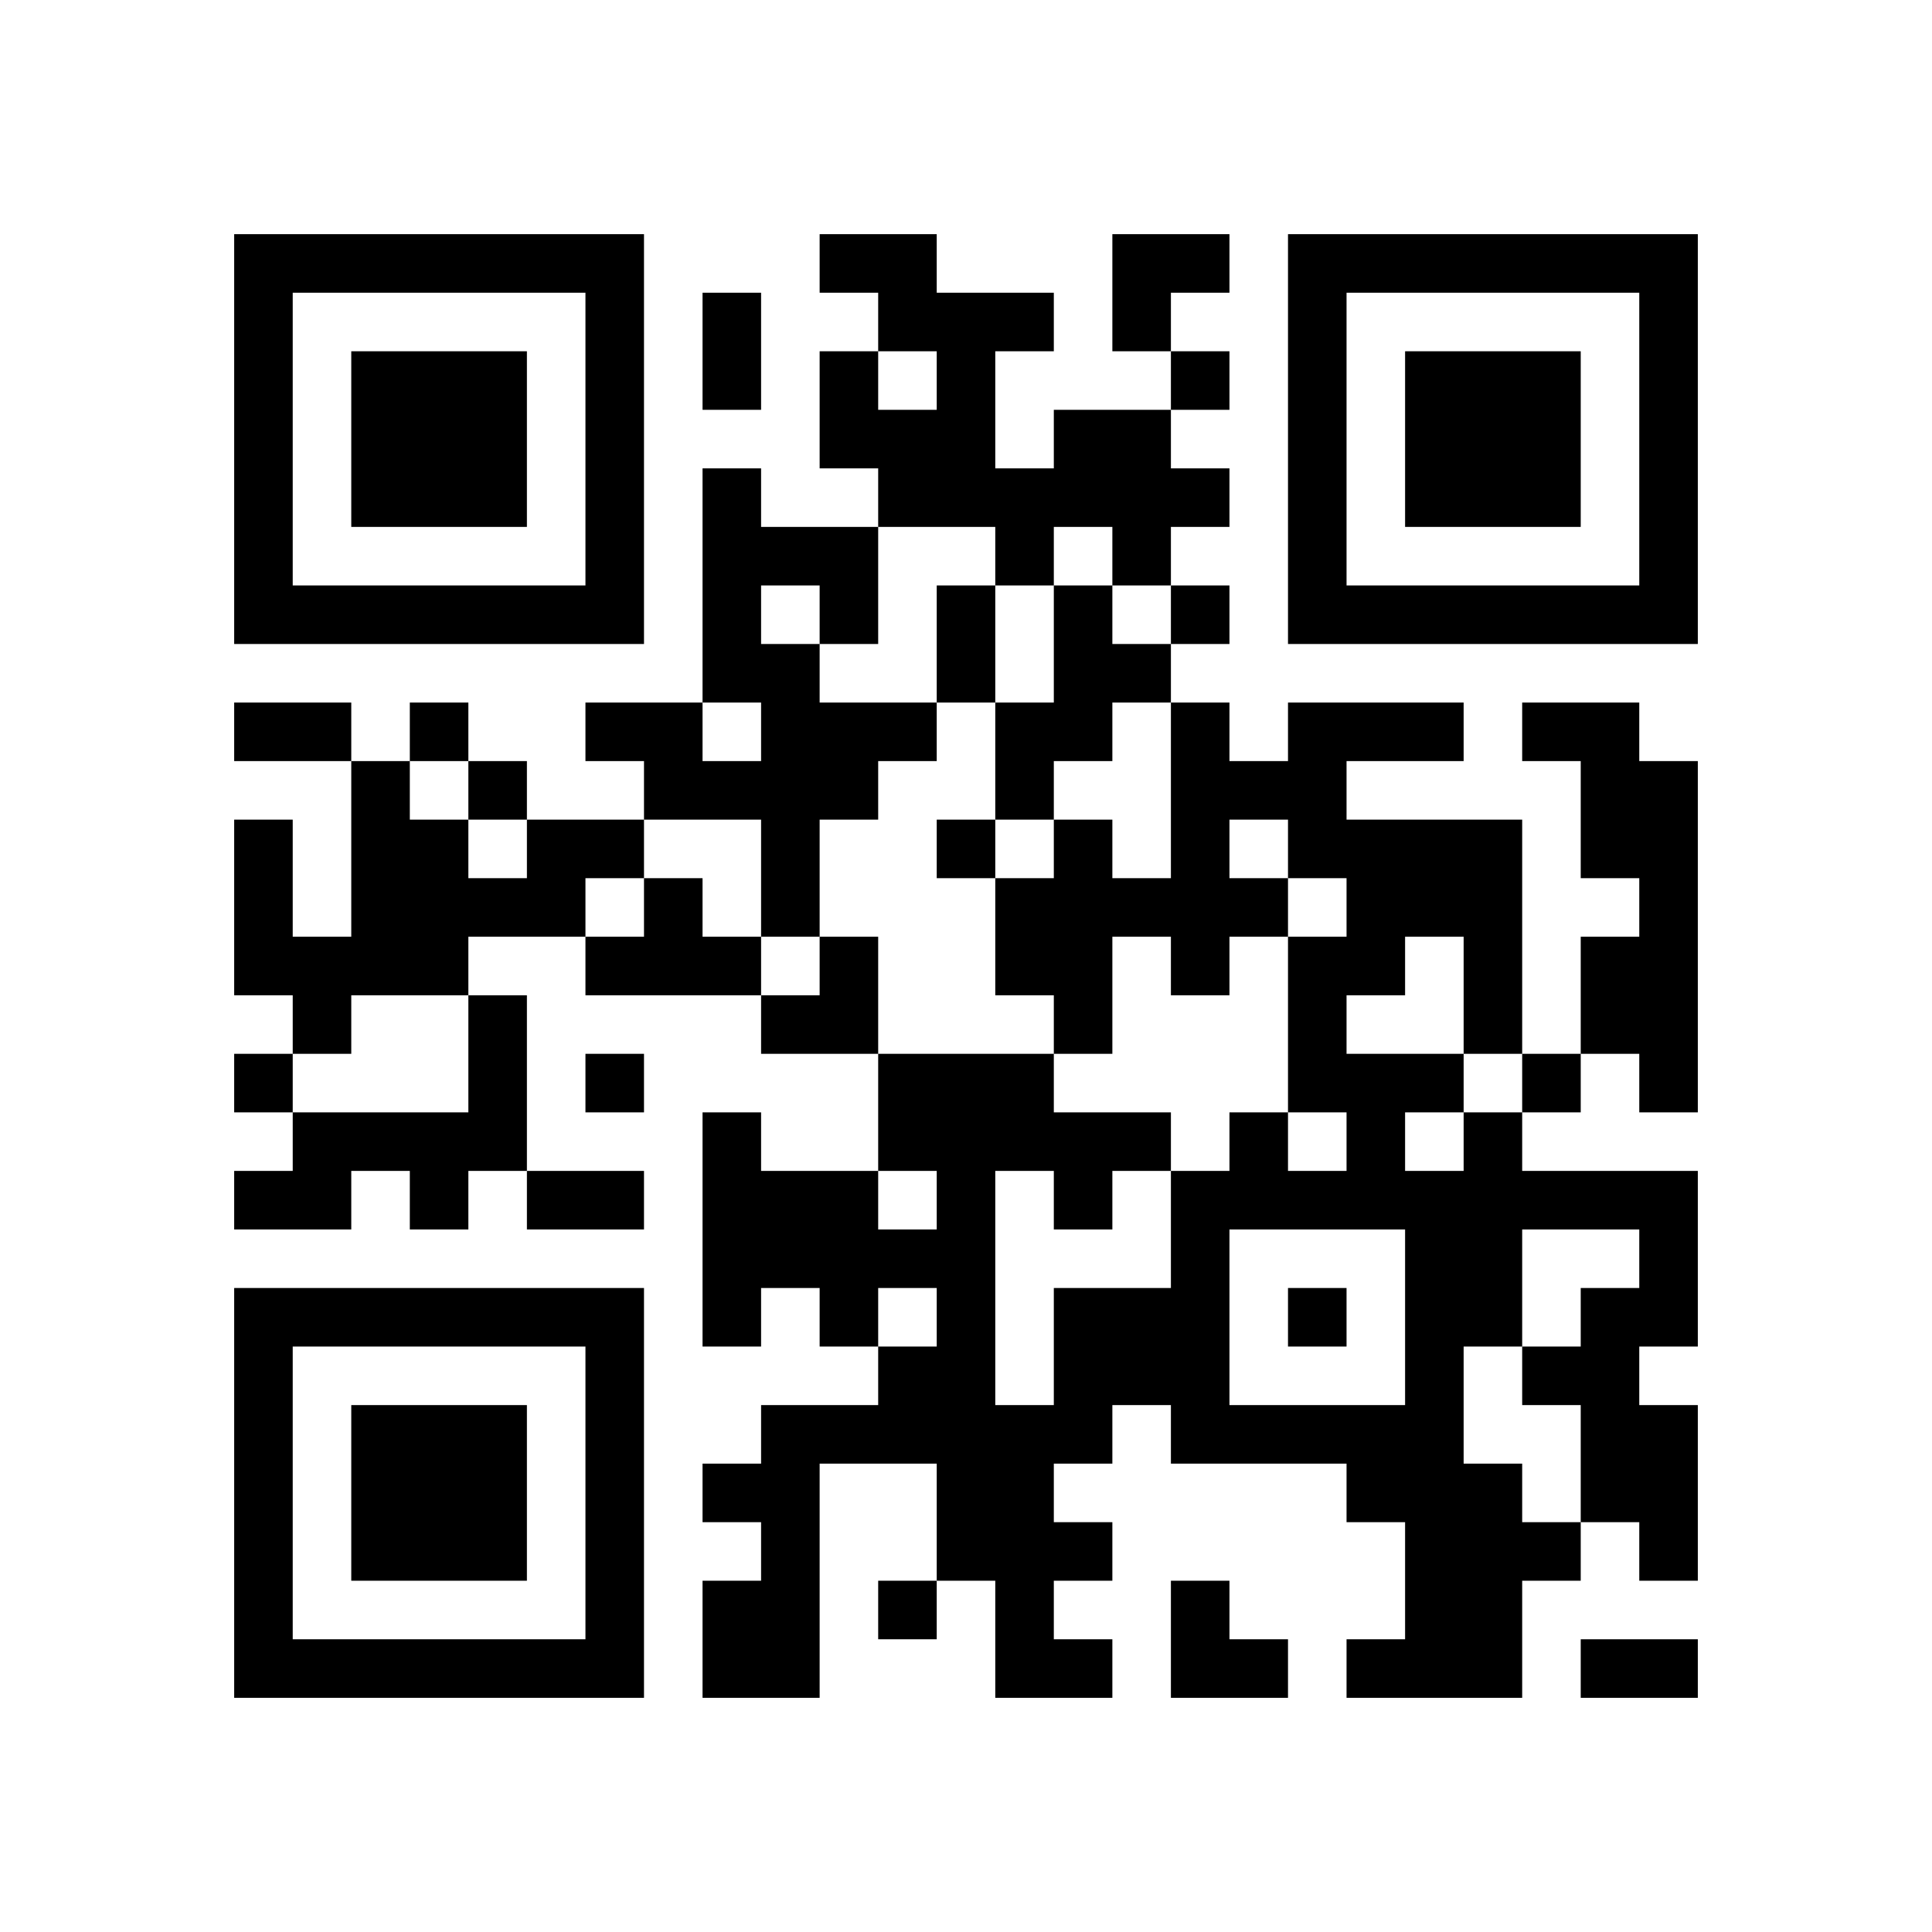
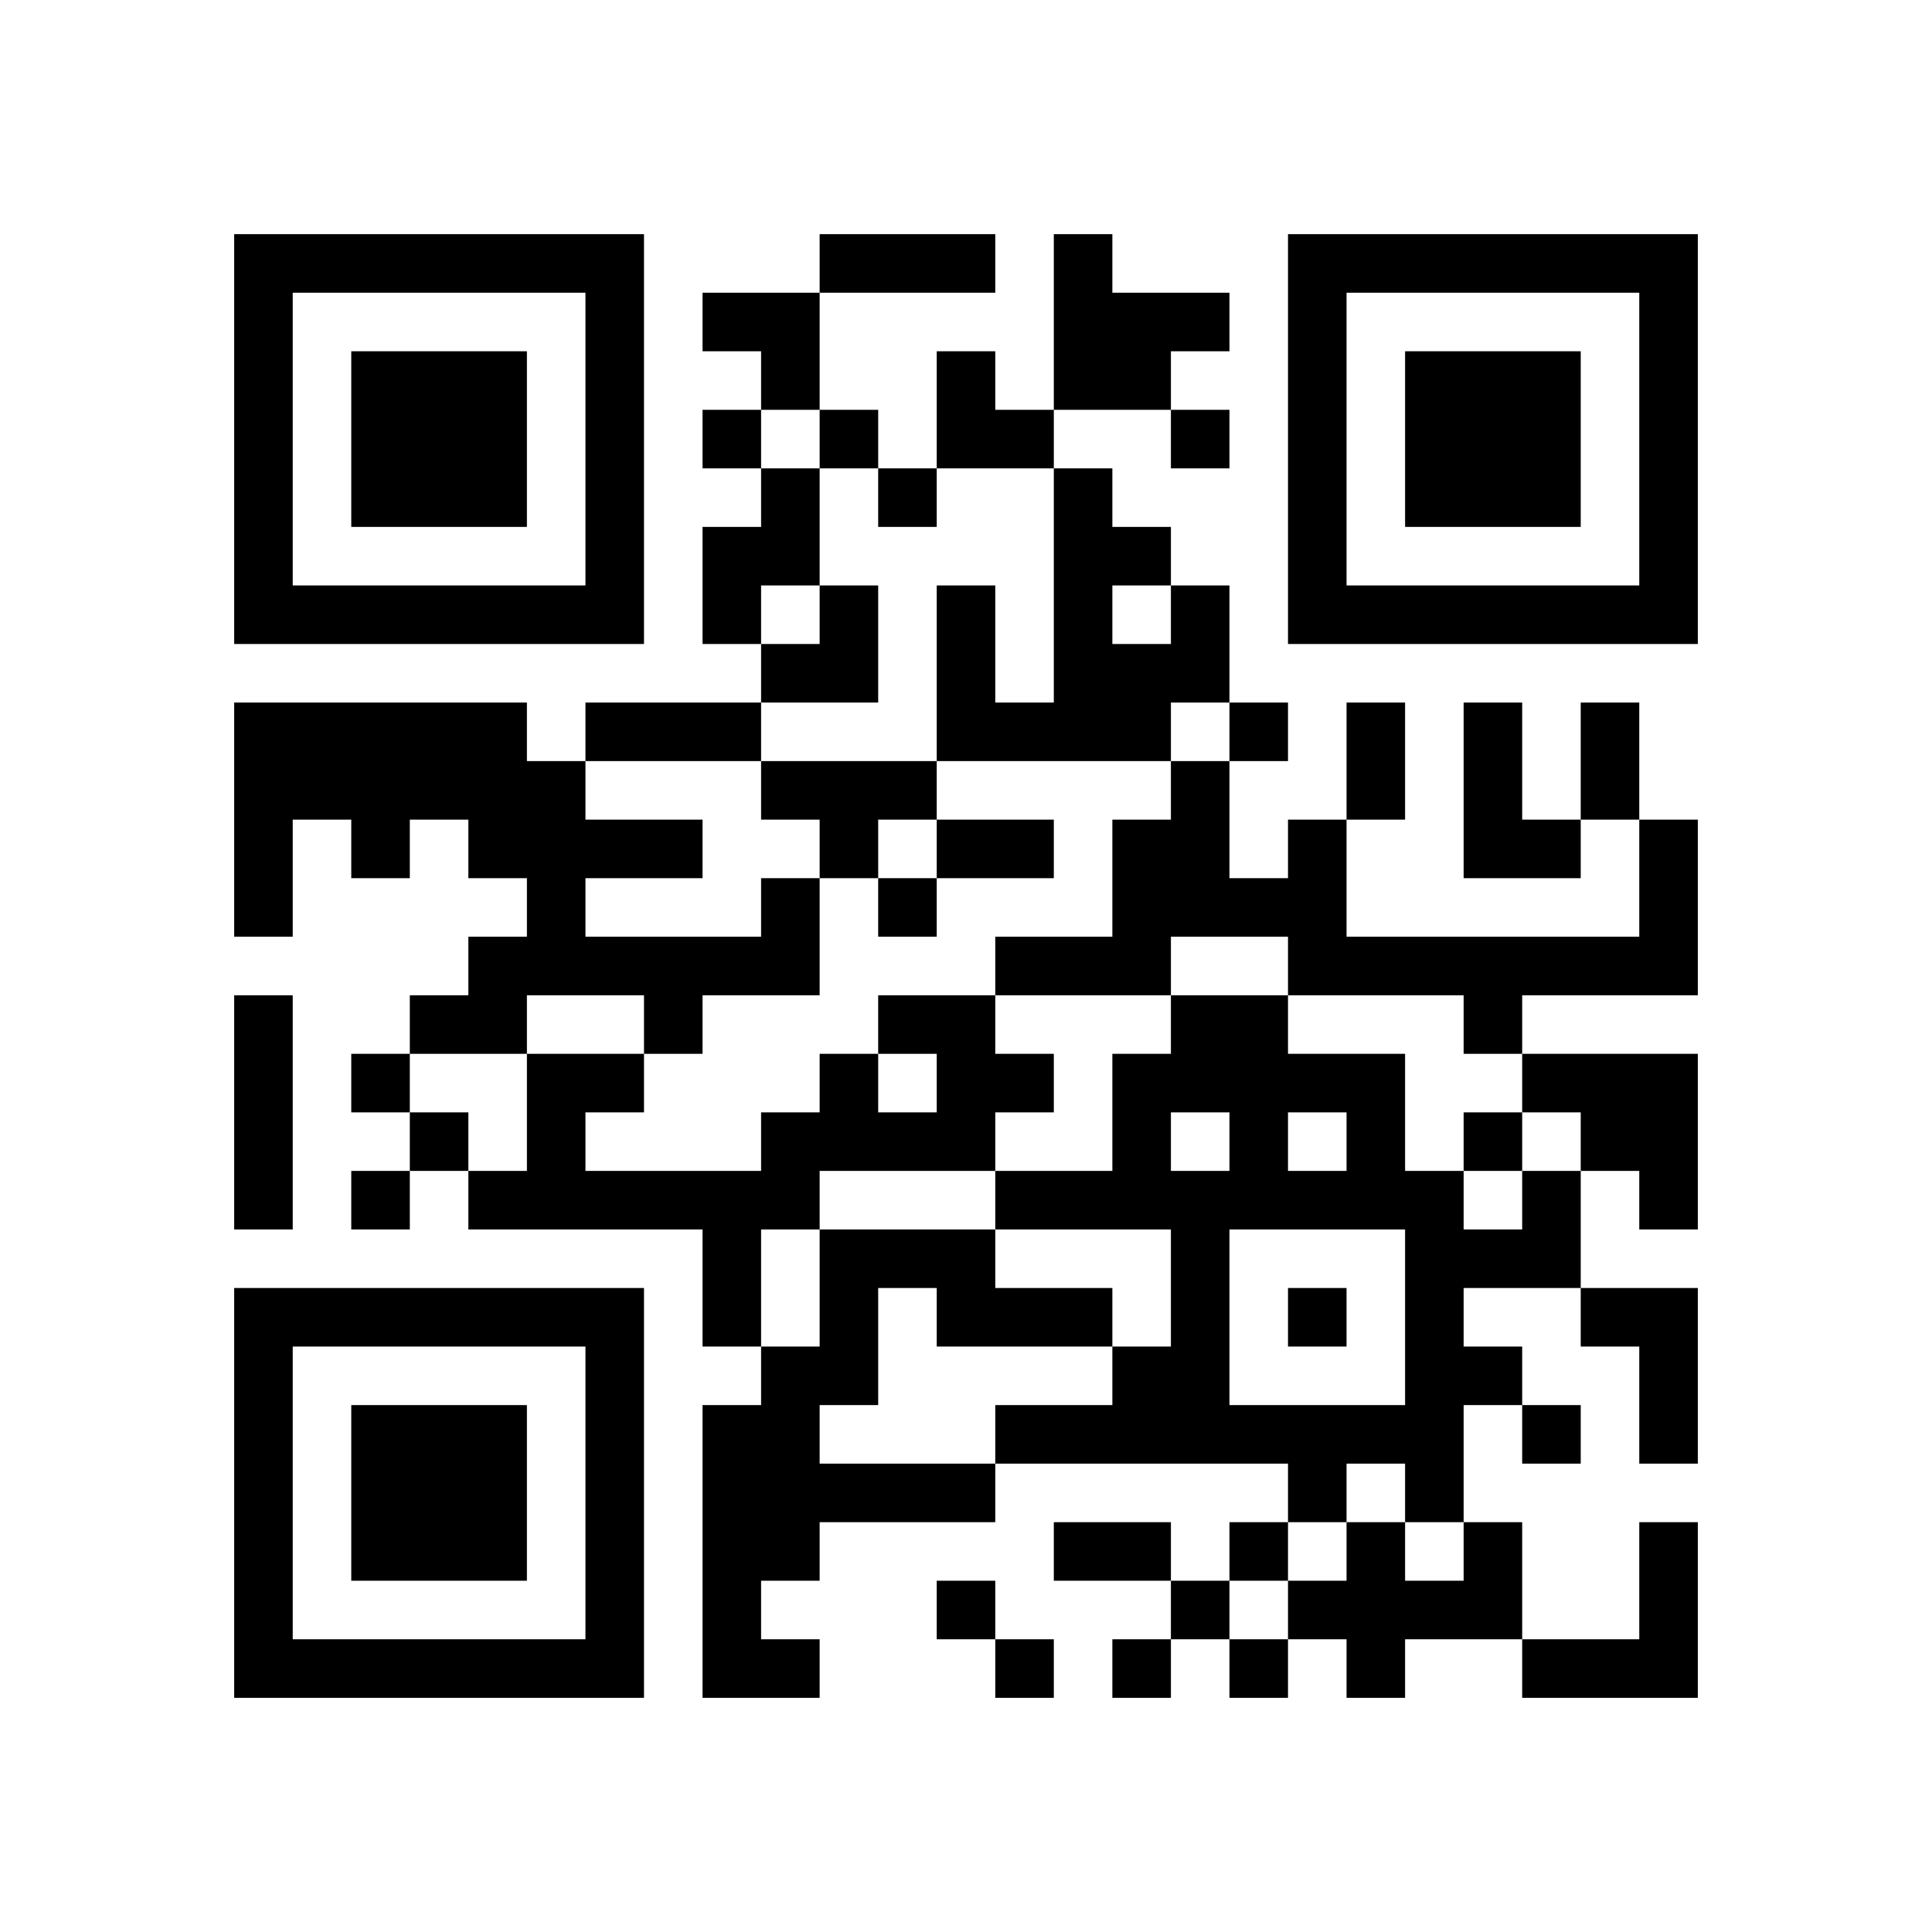
<svg xmlns="http://www.w3.org/2000/svg" version="1.1" viewBox="0 0 33 33" stroke="none">
  <rect width="100%" height="100%" fill="#FFFFFF" />
-   <path d="M4,4h1v1h-1z M5,4h1v1h-1z M6,4h1v1h-1z M7,4h1v1h-1z M8,4h1v1h-1z M9,4h1v1h-1z M10,4h1v1h-1z M14,4h1v1h-1z M15,4h1v1h-1z M19,4h1v1h-1z M20,4h1v1h-1z M22,4h1v1h-1z M23,4h1v1h-1z M24,4h1v1h-1z M25,4h1v1h-1z M26,4h1v1h-1z M27,4h1v1h-1z M28,4h1v1h-1z M4,5h1v1h-1z M10,5h1v1h-1z M12,5h1v1h-1z M15,5h1v1h-1z M16,5h1v1h-1z M17,5h1v1h-1z M19,5h1v1h-1z M22,5h1v1h-1z M28,5h1v1h-1z M4,6h1v1h-1z M6,6h1v1h-1z M7,6h1v1h-1z M8,6h1v1h-1z M10,6h1v1h-1z M12,6h1v1h-1z M14,6h1v1h-1z M16,6h1v1h-1z M20,6h1v1h-1z M22,6h1v1h-1z M24,6h1v1h-1z M25,6h1v1h-1z M26,6h1v1h-1z M28,6h1v1h-1z M4,7h1v1h-1z M6,7h1v1h-1z M7,7h1v1h-1z M8,7h1v1h-1z M10,7h1v1h-1z M14,7h1v1h-1z M15,7h1v1h-1z M16,7h1v1h-1z M18,7h1v1h-1z M19,7h1v1h-1z M22,7h1v1h-1z M24,7h1v1h-1z M25,7h1v1h-1z M26,7h1v1h-1z M28,7h1v1h-1z M4,8h1v1h-1z M6,8h1v1h-1z M7,8h1v1h-1z M8,8h1v1h-1z M10,8h1v1h-1z M12,8h1v1h-1z M15,8h1v1h-1z M16,8h1v1h-1z M17,8h1v1h-1z M18,8h1v1h-1z M19,8h1v1h-1z M20,8h1v1h-1z M22,8h1v1h-1z M24,8h1v1h-1z M25,8h1v1h-1z M26,8h1v1h-1z M28,8h1v1h-1z M4,9h1v1h-1z M10,9h1v1h-1z M12,9h1v1h-1z M13,9h1v1h-1z M14,9h1v1h-1z M17,9h1v1h-1z M19,9h1v1h-1z M22,9h1v1h-1z M28,9h1v1h-1z M4,10h1v1h-1z M5,10h1v1h-1z M6,10h1v1h-1z M7,10h1v1h-1z M8,10h1v1h-1z M9,10h1v1h-1z M10,10h1v1h-1z M12,10h1v1h-1z M14,10h1v1h-1z M16,10h1v1h-1z M18,10h1v1h-1z M20,10h1v1h-1z M22,10h1v1h-1z M23,10h1v1h-1z M24,10h1v1h-1z M25,10h1v1h-1z M26,10h1v1h-1z M27,10h1v1h-1z M28,10h1v1h-1z M12,11h1v1h-1z M13,11h1v1h-1z M16,11h1v1h-1z M18,11h1v1h-1z M19,11h1v1h-1z M4,12h1v1h-1z M5,12h1v1h-1z M7,12h1v1h-1z M10,12h1v1h-1z M11,12h1v1h-1z M13,12h1v1h-1z M14,12h1v1h-1z M15,12h1v1h-1z M17,12h1v1h-1z M18,12h1v1h-1z M20,12h1v1h-1z M22,12h1v1h-1z M23,12h1v1h-1z M24,12h1v1h-1z M26,12h1v1h-1z M27,12h1v1h-1z M6,13h1v1h-1z M8,13h1v1h-1z M11,13h1v1h-1z M12,13h1v1h-1z M13,13h1v1h-1z M14,13h1v1h-1z M17,13h1v1h-1z M20,13h1v1h-1z M21,13h1v1h-1z M22,13h1v1h-1z M27,13h1v1h-1z M28,13h1v1h-1z M4,14h1v1h-1z M6,14h1v1h-1z M7,14h1v1h-1z M9,14h1v1h-1z M10,14h1v1h-1z M13,14h1v1h-1z M16,14h1v1h-1z M18,14h1v1h-1z M20,14h1v1h-1z M22,14h1v1h-1z M23,14h1v1h-1z M24,14h1v1h-1z M25,14h1v1h-1z M27,14h1v1h-1z M28,14h1v1h-1z M4,15h1v1h-1z M6,15h1v1h-1z M7,15h1v1h-1z M8,15h1v1h-1z M9,15h1v1h-1z M11,15h1v1h-1z M13,15h1v1h-1z M17,15h1v1h-1z M18,15h1v1h-1z M19,15h1v1h-1z M20,15h1v1h-1z M21,15h1v1h-1z M23,15h1v1h-1z M24,15h1v1h-1z M25,15h1v1h-1z M28,15h1v1h-1z M4,16h1v1h-1z M5,16h1v1h-1z M6,16h1v1h-1z M7,16h1v1h-1z M10,16h1v1h-1z M11,16h1v1h-1z M12,16h1v1h-1z M14,16h1v1h-1z M17,16h1v1h-1z M18,16h1v1h-1z M20,16h1v1h-1z M22,16h1v1h-1z M23,16h1v1h-1z M25,16h1v1h-1z M27,16h1v1h-1z M28,16h1v1h-1z M5,17h1v1h-1z M8,17h1v1h-1z M13,17h1v1h-1z M14,17h1v1h-1z M18,17h1v1h-1z M22,17h1v1h-1z M25,17h1v1h-1z M27,17h1v1h-1z M28,17h1v1h-1z M4,18h1v1h-1z M8,18h1v1h-1z M10,18h1v1h-1z M15,18h1v1h-1z M16,18h1v1h-1z M17,18h1v1h-1z M22,18h1v1h-1z M23,18h1v1h-1z M24,18h1v1h-1z M26,18h1v1h-1z M28,18h1v1h-1z M5,19h1v1h-1z M6,19h1v1h-1z M7,19h1v1h-1z M8,19h1v1h-1z M12,19h1v1h-1z M15,19h1v1h-1z M16,19h1v1h-1z M17,19h1v1h-1z M18,19h1v1h-1z M19,19h1v1h-1z M21,19h1v1h-1z M23,19h1v1h-1z M25,19h1v1h-1z M4,20h1v1h-1z M5,20h1v1h-1z M7,20h1v1h-1z M9,20h1v1h-1z M10,20h1v1h-1z M12,20h1v1h-1z M13,20h1v1h-1z M14,20h1v1h-1z M16,20h1v1h-1z M18,20h1v1h-1z M20,20h1v1h-1z M21,20h1v1h-1z M22,20h1v1h-1z M23,20h1v1h-1z M24,20h1v1h-1z M25,20h1v1h-1z M26,20h1v1h-1z M27,20h1v1h-1z M28,20h1v1h-1z M12,21h1v1h-1z M13,21h1v1h-1z M14,21h1v1h-1z M15,21h1v1h-1z M16,21h1v1h-1z M20,21h1v1h-1z M24,21h1v1h-1z M25,21h1v1h-1z M28,21h1v1h-1z M4,22h1v1h-1z M5,22h1v1h-1z M6,22h1v1h-1z M7,22h1v1h-1z M8,22h1v1h-1z M9,22h1v1h-1z M10,22h1v1h-1z M12,22h1v1h-1z M14,22h1v1h-1z M16,22h1v1h-1z M18,22h1v1h-1z M19,22h1v1h-1z M20,22h1v1h-1z M22,22h1v1h-1z M24,22h1v1h-1z M25,22h1v1h-1z M27,22h1v1h-1z M28,22h1v1h-1z M4,23h1v1h-1z M10,23h1v1h-1z M15,23h1v1h-1z M16,23h1v1h-1z M18,23h1v1h-1z M19,23h1v1h-1z M20,23h1v1h-1z M24,23h1v1h-1z M26,23h1v1h-1z M27,23h1v1h-1z M4,24h1v1h-1z M6,24h1v1h-1z M7,24h1v1h-1z M8,24h1v1h-1z M10,24h1v1h-1z M13,24h1v1h-1z M14,24h1v1h-1z M15,24h1v1h-1z M16,24h1v1h-1z M17,24h1v1h-1z M18,24h1v1h-1z M20,24h1v1h-1z M21,24h1v1h-1z M22,24h1v1h-1z M23,24h1v1h-1z M24,24h1v1h-1z M27,24h1v1h-1z M28,24h1v1h-1z M4,25h1v1h-1z M6,25h1v1h-1z M7,25h1v1h-1z M8,25h1v1h-1z M10,25h1v1h-1z M12,25h1v1h-1z M13,25h1v1h-1z M16,25h1v1h-1z M17,25h1v1h-1z M23,25h1v1h-1z M24,25h1v1h-1z M25,25h1v1h-1z M27,25h1v1h-1z M28,25h1v1h-1z M4,26h1v1h-1z M6,26h1v1h-1z M7,26h1v1h-1z M8,26h1v1h-1z M10,26h1v1h-1z M13,26h1v1h-1z M16,26h1v1h-1z M17,26h1v1h-1z M18,26h1v1h-1z M24,26h1v1h-1z M25,26h1v1h-1z M26,26h1v1h-1z M28,26h1v1h-1z M4,27h1v1h-1z M10,27h1v1h-1z M12,27h1v1h-1z M13,27h1v1h-1z M15,27h1v1h-1z M17,27h1v1h-1z M20,27h1v1h-1z M24,27h1v1h-1z M25,27h1v1h-1z M4,28h1v1h-1z M5,28h1v1h-1z M6,28h1v1h-1z M7,28h1v1h-1z M8,28h1v1h-1z M9,28h1v1h-1z M10,28h1v1h-1z M12,28h1v1h-1z M13,28h1v1h-1z M17,28h1v1h-1z M18,28h1v1h-1z M20,28h1v1h-1z M21,28h1v1h-1z M23,28h1v1h-1z M24,28h1v1h-1z M25,28h1v1h-1z M27,28h1v1h-1z M28,28h1v1h-1z" fill="#000000" />
+   <path d="M4,4h1v1h-1z M5,4h1v1h-1z M6,4h1v1h-1z M7,4h1v1h-1z M8,4h1v1h-1z M9,4h1v1h-1z M10,4h1v1h-1z M14,4h1v1h-1z M15,4h1v1h-1z M16,4h1v1h-1z M18,4h1v1h-1z M22,4h1v1h-1z M23,4h1v1h-1z M24,4h1v1h-1z M25,4h1v1h-1z M26,4h1v1h-1z M27,4h1v1h-1z M28,4h1v1h-1z M4,5h1v1h-1z M10,5h1v1h-1z M12,5h1v1h-1z M13,5h1v1h-1z M18,5h1v1h-1z M19,5h1v1h-1z M20,5h1v1h-1z M22,5h1v1h-1z M28,5h1v1h-1z M4,6h1v1h-1z M6,6h1v1h-1z M7,6h1v1h-1z M8,6h1v1h-1z M10,6h1v1h-1z M13,6h1v1h-1z M16,6h1v1h-1z M18,6h1v1h-1z M19,6h1v1h-1z M22,6h1v1h-1z M24,6h1v1h-1z M25,6h1v1h-1z M26,6h1v1h-1z M28,6h1v1h-1z M4,7h1v1h-1z M6,7h1v1h-1z M7,7h1v1h-1z M8,7h1v1h-1z M10,7h1v1h-1z M12,7h1v1h-1z M14,7h1v1h-1z M16,7h1v1h-1z M17,7h1v1h-1z M20,7h1v1h-1z M22,7h1v1h-1z M24,7h1v1h-1z M25,7h1v1h-1z M26,7h1v1h-1z M28,7h1v1h-1z M4,8h1v1h-1z M6,8h1v1h-1z M7,8h1v1h-1z M8,8h1v1h-1z M10,8h1v1h-1z M13,8h1v1h-1z M15,8h1v1h-1z M18,8h1v1h-1z M22,8h1v1h-1z M24,8h1v1h-1z M25,8h1v1h-1z M26,8h1v1h-1z M28,8h1v1h-1z M4,9h1v1h-1z M10,9h1v1h-1z M12,9h1v1h-1z M13,9h1v1h-1z M18,9h1v1h-1z M19,9h1v1h-1z M22,9h1v1h-1z M28,9h1v1h-1z M4,10h1v1h-1z M5,10h1v1h-1z M6,10h1v1h-1z M7,10h1v1h-1z M8,10h1v1h-1z M9,10h1v1h-1z M10,10h1v1h-1z M12,10h1v1h-1z M14,10h1v1h-1z M16,10h1v1h-1z M18,10h1v1h-1z M20,10h1v1h-1z M22,10h1v1h-1z M23,10h1v1h-1z M24,10h1v1h-1z M25,10h1v1h-1z M26,10h1v1h-1z M27,10h1v1h-1z M28,10h1v1h-1z M13,11h1v1h-1z M14,11h1v1h-1z M16,11h1v1h-1z M18,11h1v1h-1z M19,11h1v1h-1z M20,11h1v1h-1z M4,12h1v1h-1z M5,12h1v1h-1z M6,12h1v1h-1z M7,12h1v1h-1z M8,12h1v1h-1z M10,12h1v1h-1z M11,12h1v1h-1z M12,12h1v1h-1z M16,12h1v1h-1z M17,12h1v1h-1z M18,12h1v1h-1z M19,12h1v1h-1z M21,12h1v1h-1z M23,12h1v1h-1z M25,12h1v1h-1z M27,12h1v1h-1z M4,13h1v1h-1z M5,13h1v1h-1z M6,13h1v1h-1z M7,13h1v1h-1z M8,13h1v1h-1z M9,13h1v1h-1z M13,13h1v1h-1z M14,13h1v1h-1z M15,13h1v1h-1z M20,13h1v1h-1z M23,13h1v1h-1z M25,13h1v1h-1z M27,13h1v1h-1z M4,14h1v1h-1z M6,14h1v1h-1z M8,14h1v1h-1z M9,14h1v1h-1z M10,14h1v1h-1z M11,14h1v1h-1z M14,14h1v1h-1z M16,14h1v1h-1z M17,14h1v1h-1z M19,14h1v1h-1z M20,14h1v1h-1z M22,14h1v1h-1z M25,14h1v1h-1z M26,14h1v1h-1z M28,14h1v1h-1z M4,15h1v1h-1z M9,15h1v1h-1z M13,15h1v1h-1z M15,15h1v1h-1z M19,15h1v1h-1z M20,15h1v1h-1z M21,15h1v1h-1z M22,15h1v1h-1z M28,15h1v1h-1z M8,16h1v1h-1z M9,16h1v1h-1z M10,16h1v1h-1z M11,16h1v1h-1z M12,16h1v1h-1z M13,16h1v1h-1z M17,16h1v1h-1z M18,16h1v1h-1z M19,16h1v1h-1z M22,16h1v1h-1z M23,16h1v1h-1z M24,16h1v1h-1z M25,16h1v1h-1z M26,16h1v1h-1z M27,16h1v1h-1z M28,16h1v1h-1z M4,17h1v1h-1z M7,17h1v1h-1z M8,17h1v1h-1z M11,17h1v1h-1z M15,17h1v1h-1z M16,17h1v1h-1z M20,17h1v1h-1z M21,17h1v1h-1z M25,17h1v1h-1z M4,18h1v1h-1z M6,18h1v1h-1z M9,18h1v1h-1z M10,18h1v1h-1z M14,18h1v1h-1z M16,18h1v1h-1z M17,18h1v1h-1z M19,18h1v1h-1z M20,18h1v1h-1z M21,18h1v1h-1z M22,18h1v1h-1z M23,18h1v1h-1z M26,18h1v1h-1z M27,18h1v1h-1z M28,18h1v1h-1z M4,19h1v1h-1z M7,19h1v1h-1z M9,19h1v1h-1z M13,19h1v1h-1z M14,19h1v1h-1z M15,19h1v1h-1z M16,19h1v1h-1z M19,19h1v1h-1z M21,19h1v1h-1z M23,19h1v1h-1z M25,19h1v1h-1z M27,19h1v1h-1z M28,19h1v1h-1z M4,20h1v1h-1z M6,20h1v1h-1z M8,20h1v1h-1z M9,20h1v1h-1z M10,20h1v1h-1z M11,20h1v1h-1z M12,20h1v1h-1z M13,20h1v1h-1z M17,20h1v1h-1z M18,20h1v1h-1z M19,20h1v1h-1z M20,20h1v1h-1z M21,20h1v1h-1z M22,20h1v1h-1z M23,20h1v1h-1z M24,20h1v1h-1z M26,20h1v1h-1z M28,20h1v1h-1z M12,21h1v1h-1z M14,21h1v1h-1z M15,21h1v1h-1z M16,21h1v1h-1z M20,21h1v1h-1z M24,21h1v1h-1z M25,21h1v1h-1z M26,21h1v1h-1z M4,22h1v1h-1z M5,22h1v1h-1z M6,22h1v1h-1z M7,22h1v1h-1z M8,22h1v1h-1z M9,22h1v1h-1z M10,22h1v1h-1z M12,22h1v1h-1z M14,22h1v1h-1z M16,22h1v1h-1z M17,22h1v1h-1z M18,22h1v1h-1z M20,22h1v1h-1z M22,22h1v1h-1z M24,22h1v1h-1z M27,22h1v1h-1z M28,22h1v1h-1z M4,23h1v1h-1z M10,23h1v1h-1z M13,23h1v1h-1z M14,23h1v1h-1z M19,23h1v1h-1z M20,23h1v1h-1z M24,23h1v1h-1z M25,23h1v1h-1z M28,23h1v1h-1z M4,24h1v1h-1z M6,24h1v1h-1z M7,24h1v1h-1z M8,24h1v1h-1z M10,24h1v1h-1z M12,24h1v1h-1z M13,24h1v1h-1z M17,24h1v1h-1z M18,24h1v1h-1z M19,24h1v1h-1z M20,24h1v1h-1z M21,24h1v1h-1z M22,24h1v1h-1z M23,24h1v1h-1z M24,24h1v1h-1z M26,24h1v1h-1z M28,24h1v1h-1z M4,25h1v1h-1z M6,25h1v1h-1z M7,25h1v1h-1z M8,25h1v1h-1z M10,25h1v1h-1z M12,25h1v1h-1z M13,25h1v1h-1z M14,25h1v1h-1z M15,25h1v1h-1z M16,25h1v1h-1z M22,25h1v1h-1z M24,25h1v1h-1z M4,26h1v1h-1z M6,26h1v1h-1z M7,26h1v1h-1z M8,26h1v1h-1z M10,26h1v1h-1z M12,26h1v1h-1z M13,26h1v1h-1z M18,26h1v1h-1z M19,26h1v1h-1z M21,26h1v1h-1z M23,26h1v1h-1z M25,26h1v1h-1z M28,26h1v1h-1z M4,27h1v1h-1z M10,27h1v1h-1z M12,27h1v1h-1z M16,27h1v1h-1z M20,27h1v1h-1z M22,27h1v1h-1z M23,27h1v1h-1z M24,27h1v1h-1z M25,27h1v1h-1z M28,27h1v1h-1z M4,28h1v1h-1z M5,28h1v1h-1z M6,28h1v1h-1z M7,28h1v1h-1z M8,28h1v1h-1z M9,28h1v1h-1z M10,28h1v1h-1z M12,28h1v1h-1z M13,28h1v1h-1z M17,28h1v1h-1z M19,28h1v1h-1z M21,28h1v1h-1z M23,28h1v1h-1z M26,28h1v1h-1z M27,28h1v1h-1z M28,28h1v1h-1z" fill="#000000" />
</svg>
